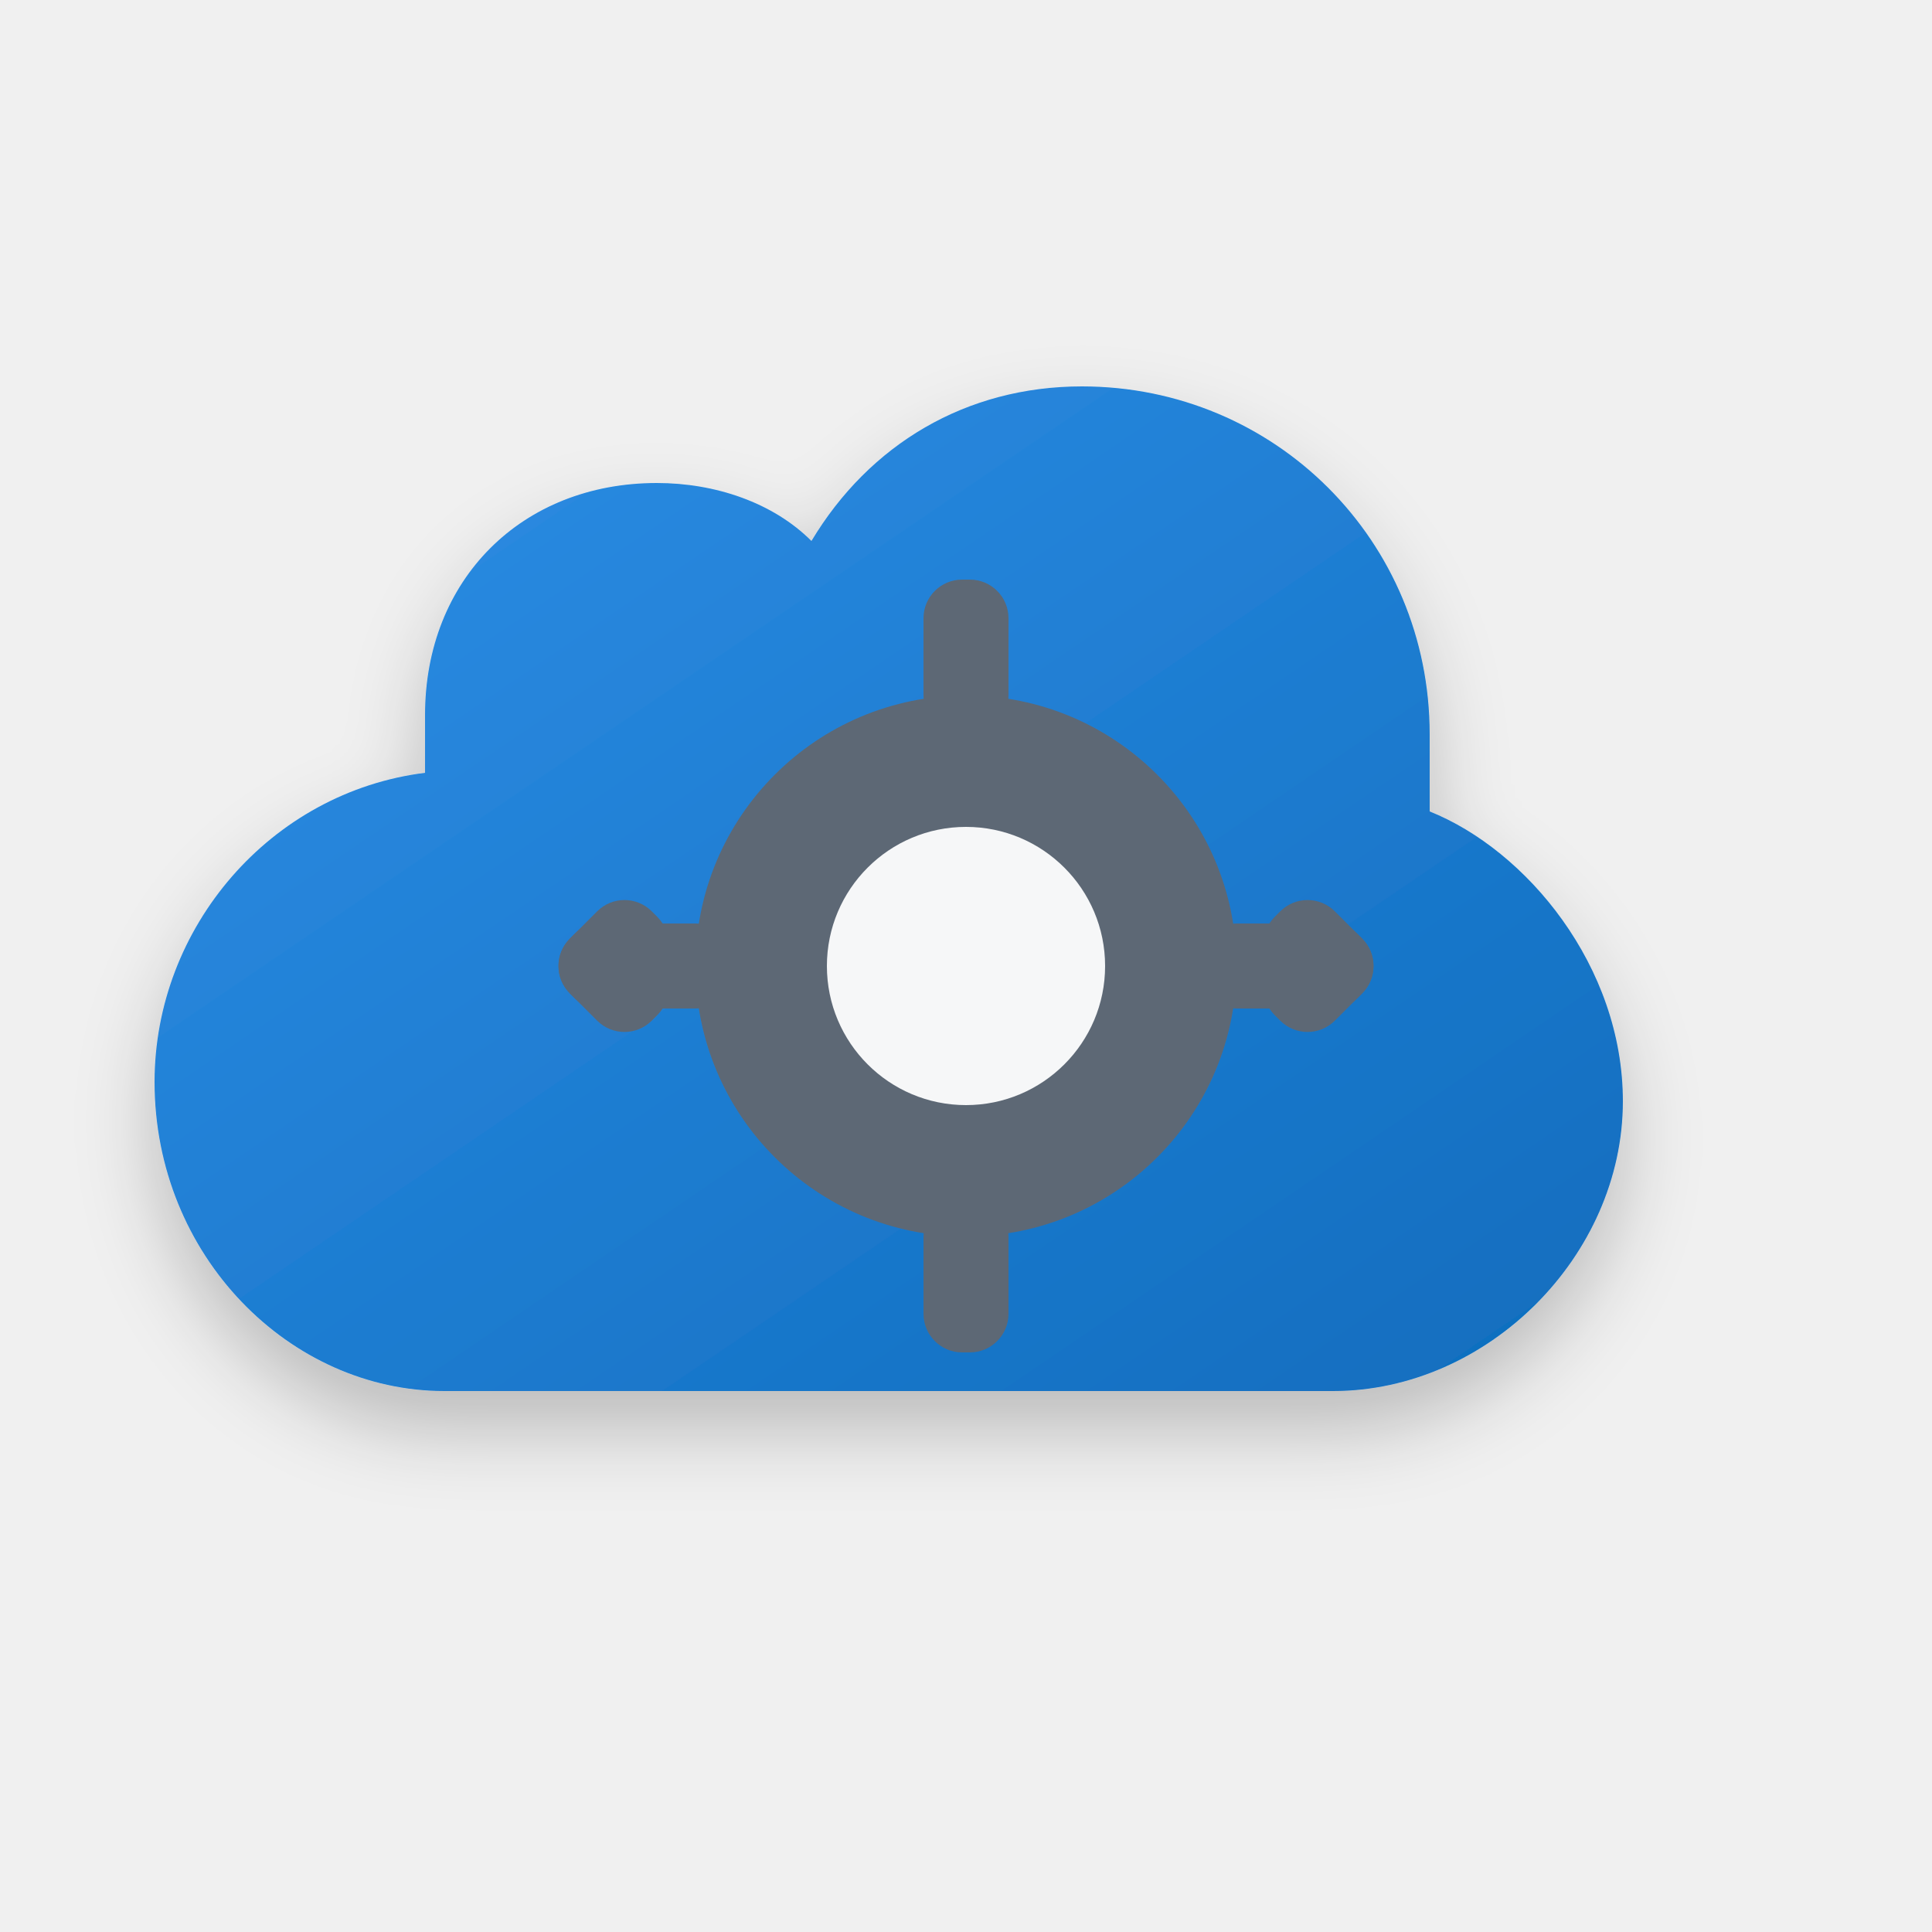
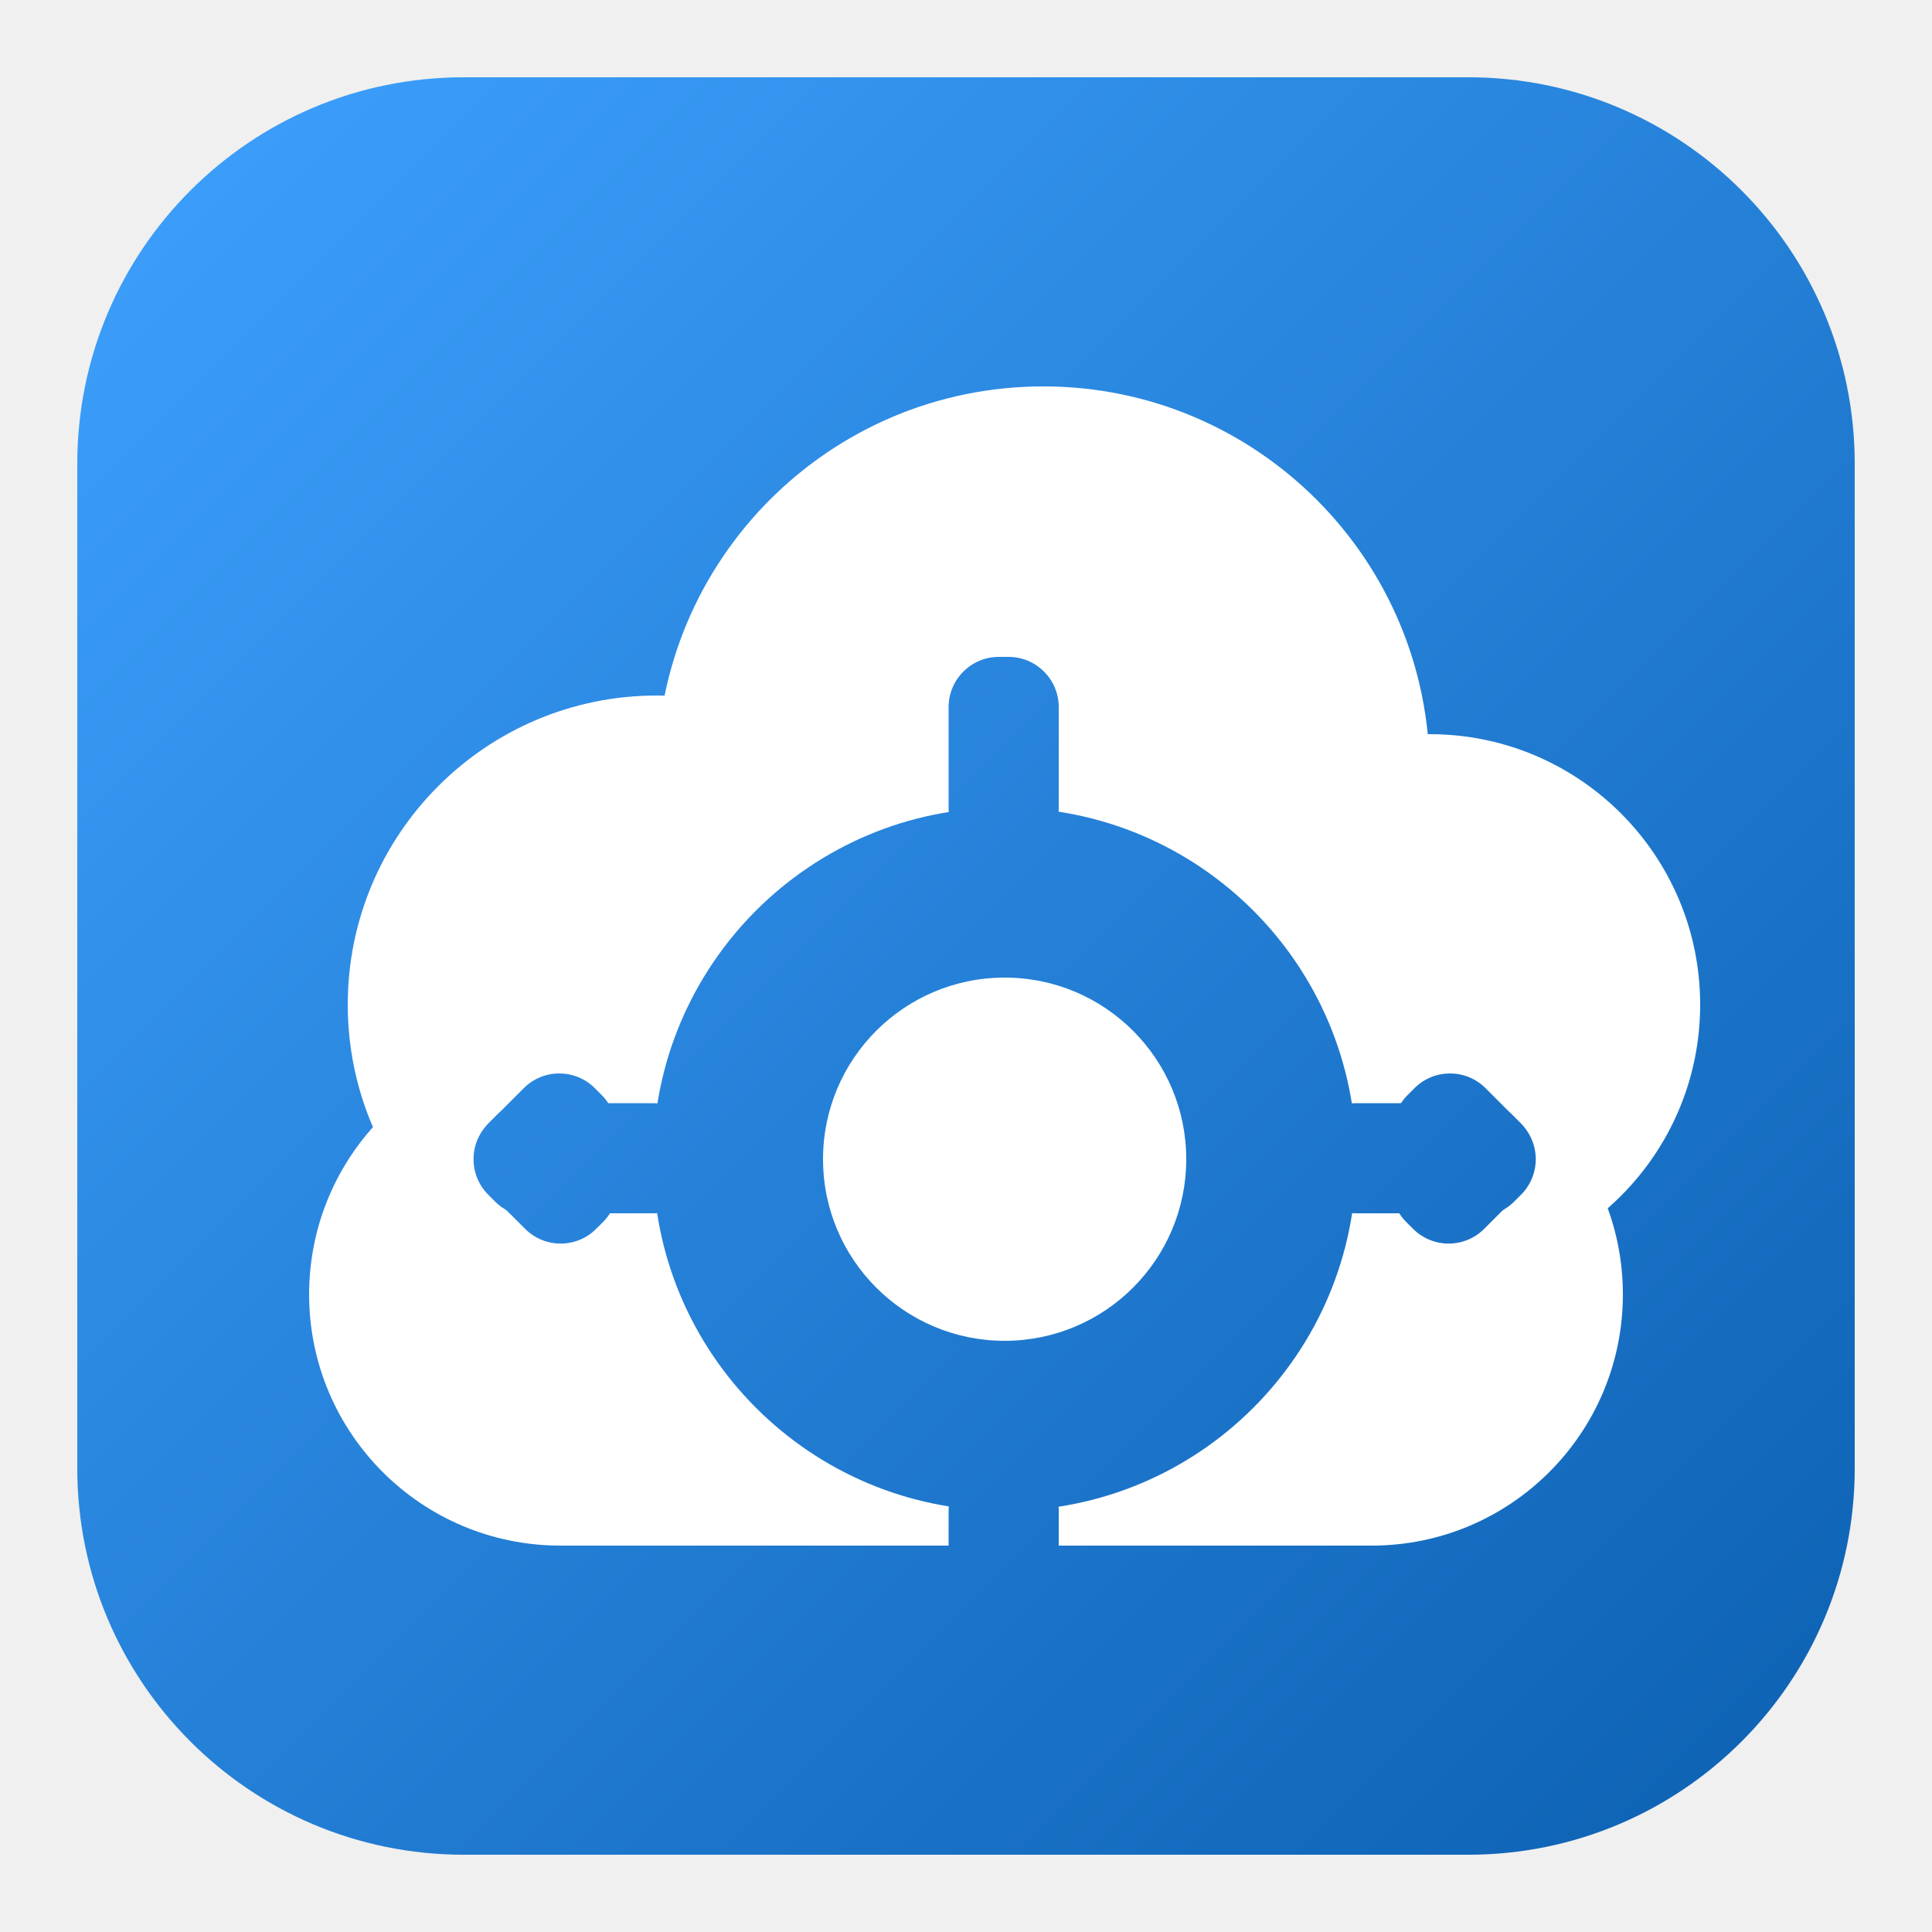
<svg xmlns="http://www.w3.org/2000/svg" viewBox="0 0 100 100" width="100" height="100">
  <defs>
-     <linearGradient id="cloudFill" x1="0%" y1="0%" x2="100%" y2="100%">
-       <stop offset="0%" stop-color="#2f8fe7" />
-       <stop offset="100%" stop-color="#0f6cbd" />
+     <linearGradient id="bg" x1="0%" y1="0%" x2="100%" y2="100%">
+       <stop offset="0%" stop-color="#3fa2ff" />
+       <stop offset="100%" stop-color="#0b5fb0" />
    </linearGradient>
-     <filter id="shadow" x="-20%" y="-20%" width="140%" height="140%">
-       <feDropShadow dx="0" dy="2" stdDeviation="2" flood-opacity="0.22" />
-     </filter>
+     <mask id="gearCut" maskUnits="userSpaceOnUse">
+       <rect x="0" y="0" width="100" height="100" fill="#fff" />
+       <g fill="#000" transform="translate(52 60)">
+         <circle cx="0" cy="0" r="18.2" />
+         <rect x="-2.9" y="-26" width="5.7" height="10.4" rx="2.6" />
+         <rect x="-2.9" y="15.6" width="5.7" height="10.4" rx="2.6" />
+         <rect x="-26" y="-2.9" width="10.4" height="5.7" rx="2.6" />
+         <rect x="15.6" y="-2.9" width="10.4" height="5.7" rx="2.6" />
+         <rect x="-20.2" y="-20.2" width="7.8" height="5.7" rx="2.6" transform="rotate(-45)" />
+         <rect x="12.4" y="-20.2" width="7.8" height="5.7" rx="2.6" transform="rotate(45)" />
+         <rect x="-20.2" y="14.4" width="7.8" height="5.7" rx="2.6" transform="rotate(45)" />
+         <rect x="12.4" y="14.4" width="7.8" height="5.7" rx="2.6" transform="rotate(-45)" />
+         <circle cx="0" cy="0" r="9.4" fill="#fff" />
+       </g>
+     </mask>
  </defs>
-   <g filter="url(#shadow)">
-     <path d="M74 38c0-10-8-18-18-18-6 0-11 3-14 8-2-2-5-3-8-3-7 0-12 5-12 12 0 1 0 2 0 3-8 1-14 8-14 16 0 9 7 16 15 16h46c8 0 15-7 15-15 0-7-5-13-10-15Z" fill="url(#cloudFill)" />
-     <g transform="translate(50 50)">
-       <circle cx="0" cy="0" r="14" fill="#5d6875" />
-       <circle cx="0" cy="0" r="7.2" fill="#f6f7f8" />
-       <g fill="#5d6875">
-         <rect x="-2.2" y="-20" width="4.4" height="8" rx="2" />
-         <rect x="-2.2" y="12" width="4.4" height="8" rx="2" />
-         <rect x="-20" y="-2.2" width="8" height="4.4" rx="2" />
-         <rect x="12" y="-2.2" width="8" height="4.4" rx="2" />
-         <rect x="-15.5" y="-15.5" width="6" height="4.4" rx="2" transform="rotate(-45)" />
-         <rect x="9.5" y="-15.5" width="6" height="4.4" rx="2" transform="rotate(45)" />
-         <rect x="-15.5" y="11.1" width="6" height="4.4" rx="2" transform="rotate(45)" />
-         <rect x="9.5" y="11.1" width="6" height="4.4" rx="2" transform="rotate(-45)" />
-       </g>
-     </g>
+   <rect x="4" y="4" width="92" height="92" rx="20" fill="url(#bg)" />
+   <g mask="url(#gearCut)">
+     <circle cx="34" cy="52" r="16" fill="#ffffff" />
+     <circle cx="54" cy="40" r="20" fill="#ffffff" />
+     <circle cx="74" cy="52" r="14" fill="#ffffff" />
+     <rect x="16" y="54" width="68" height="26" rx="13" fill="#ffffff" />
  </g>
</svg>
